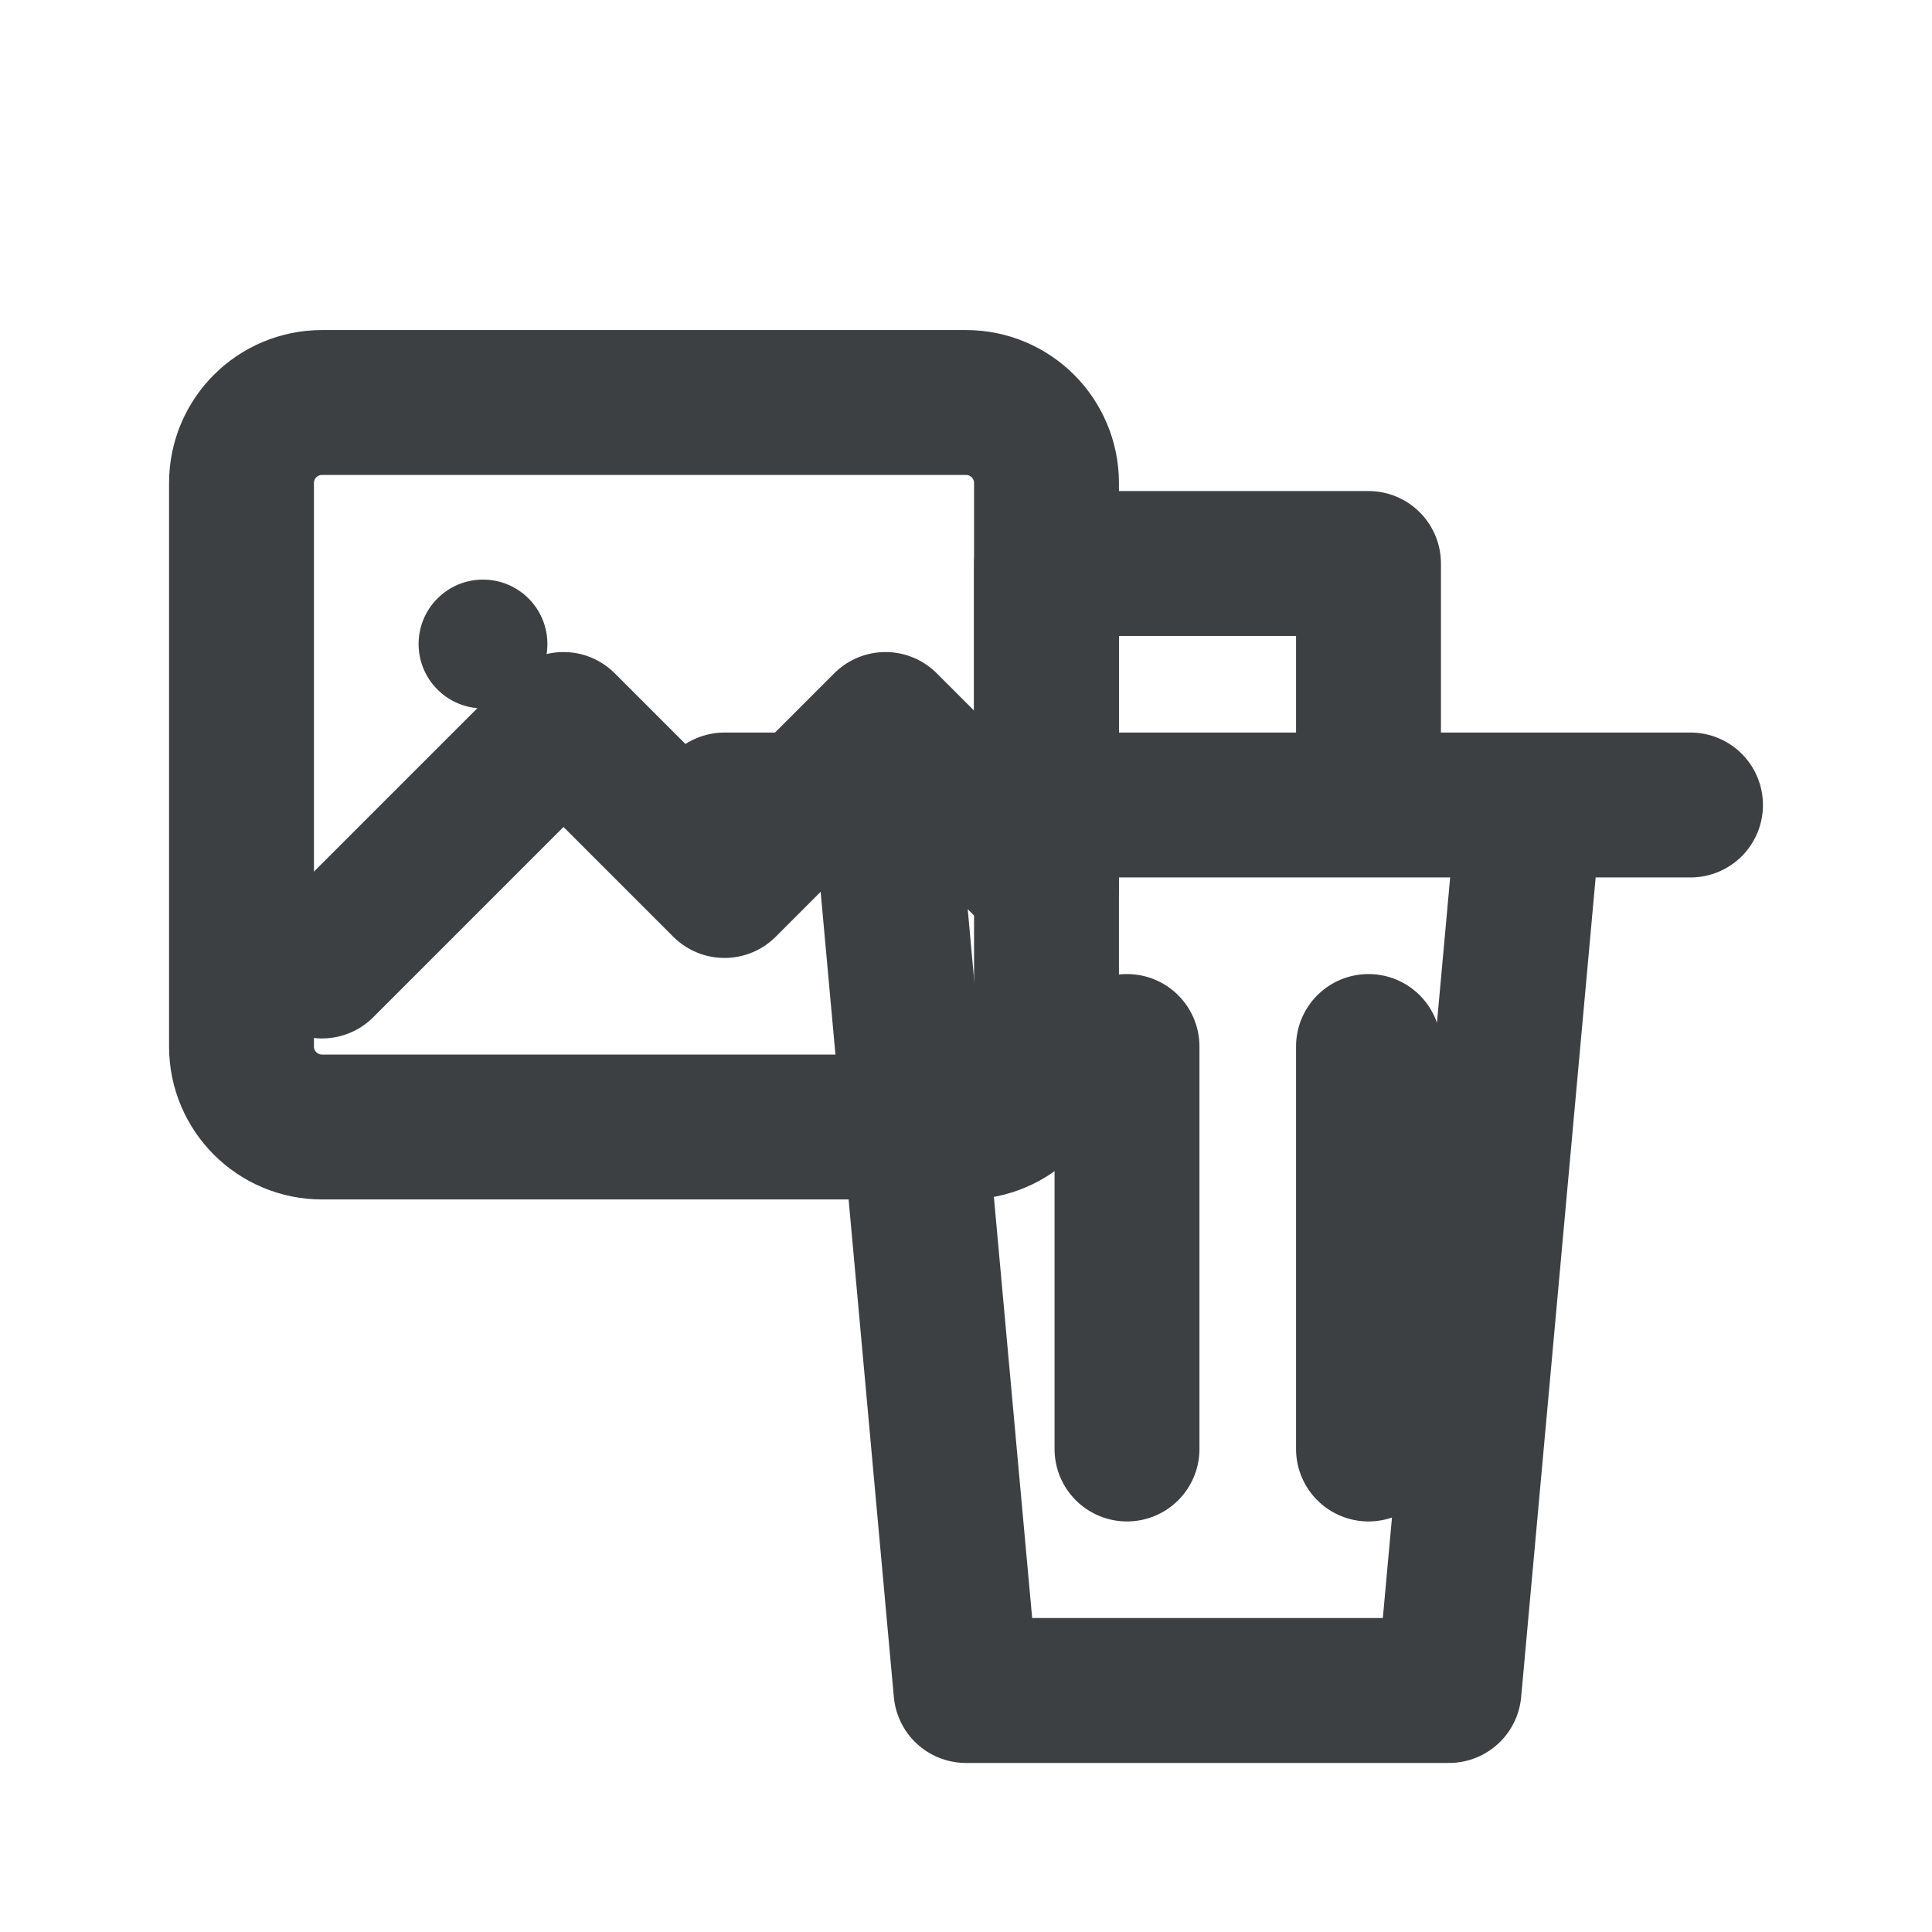
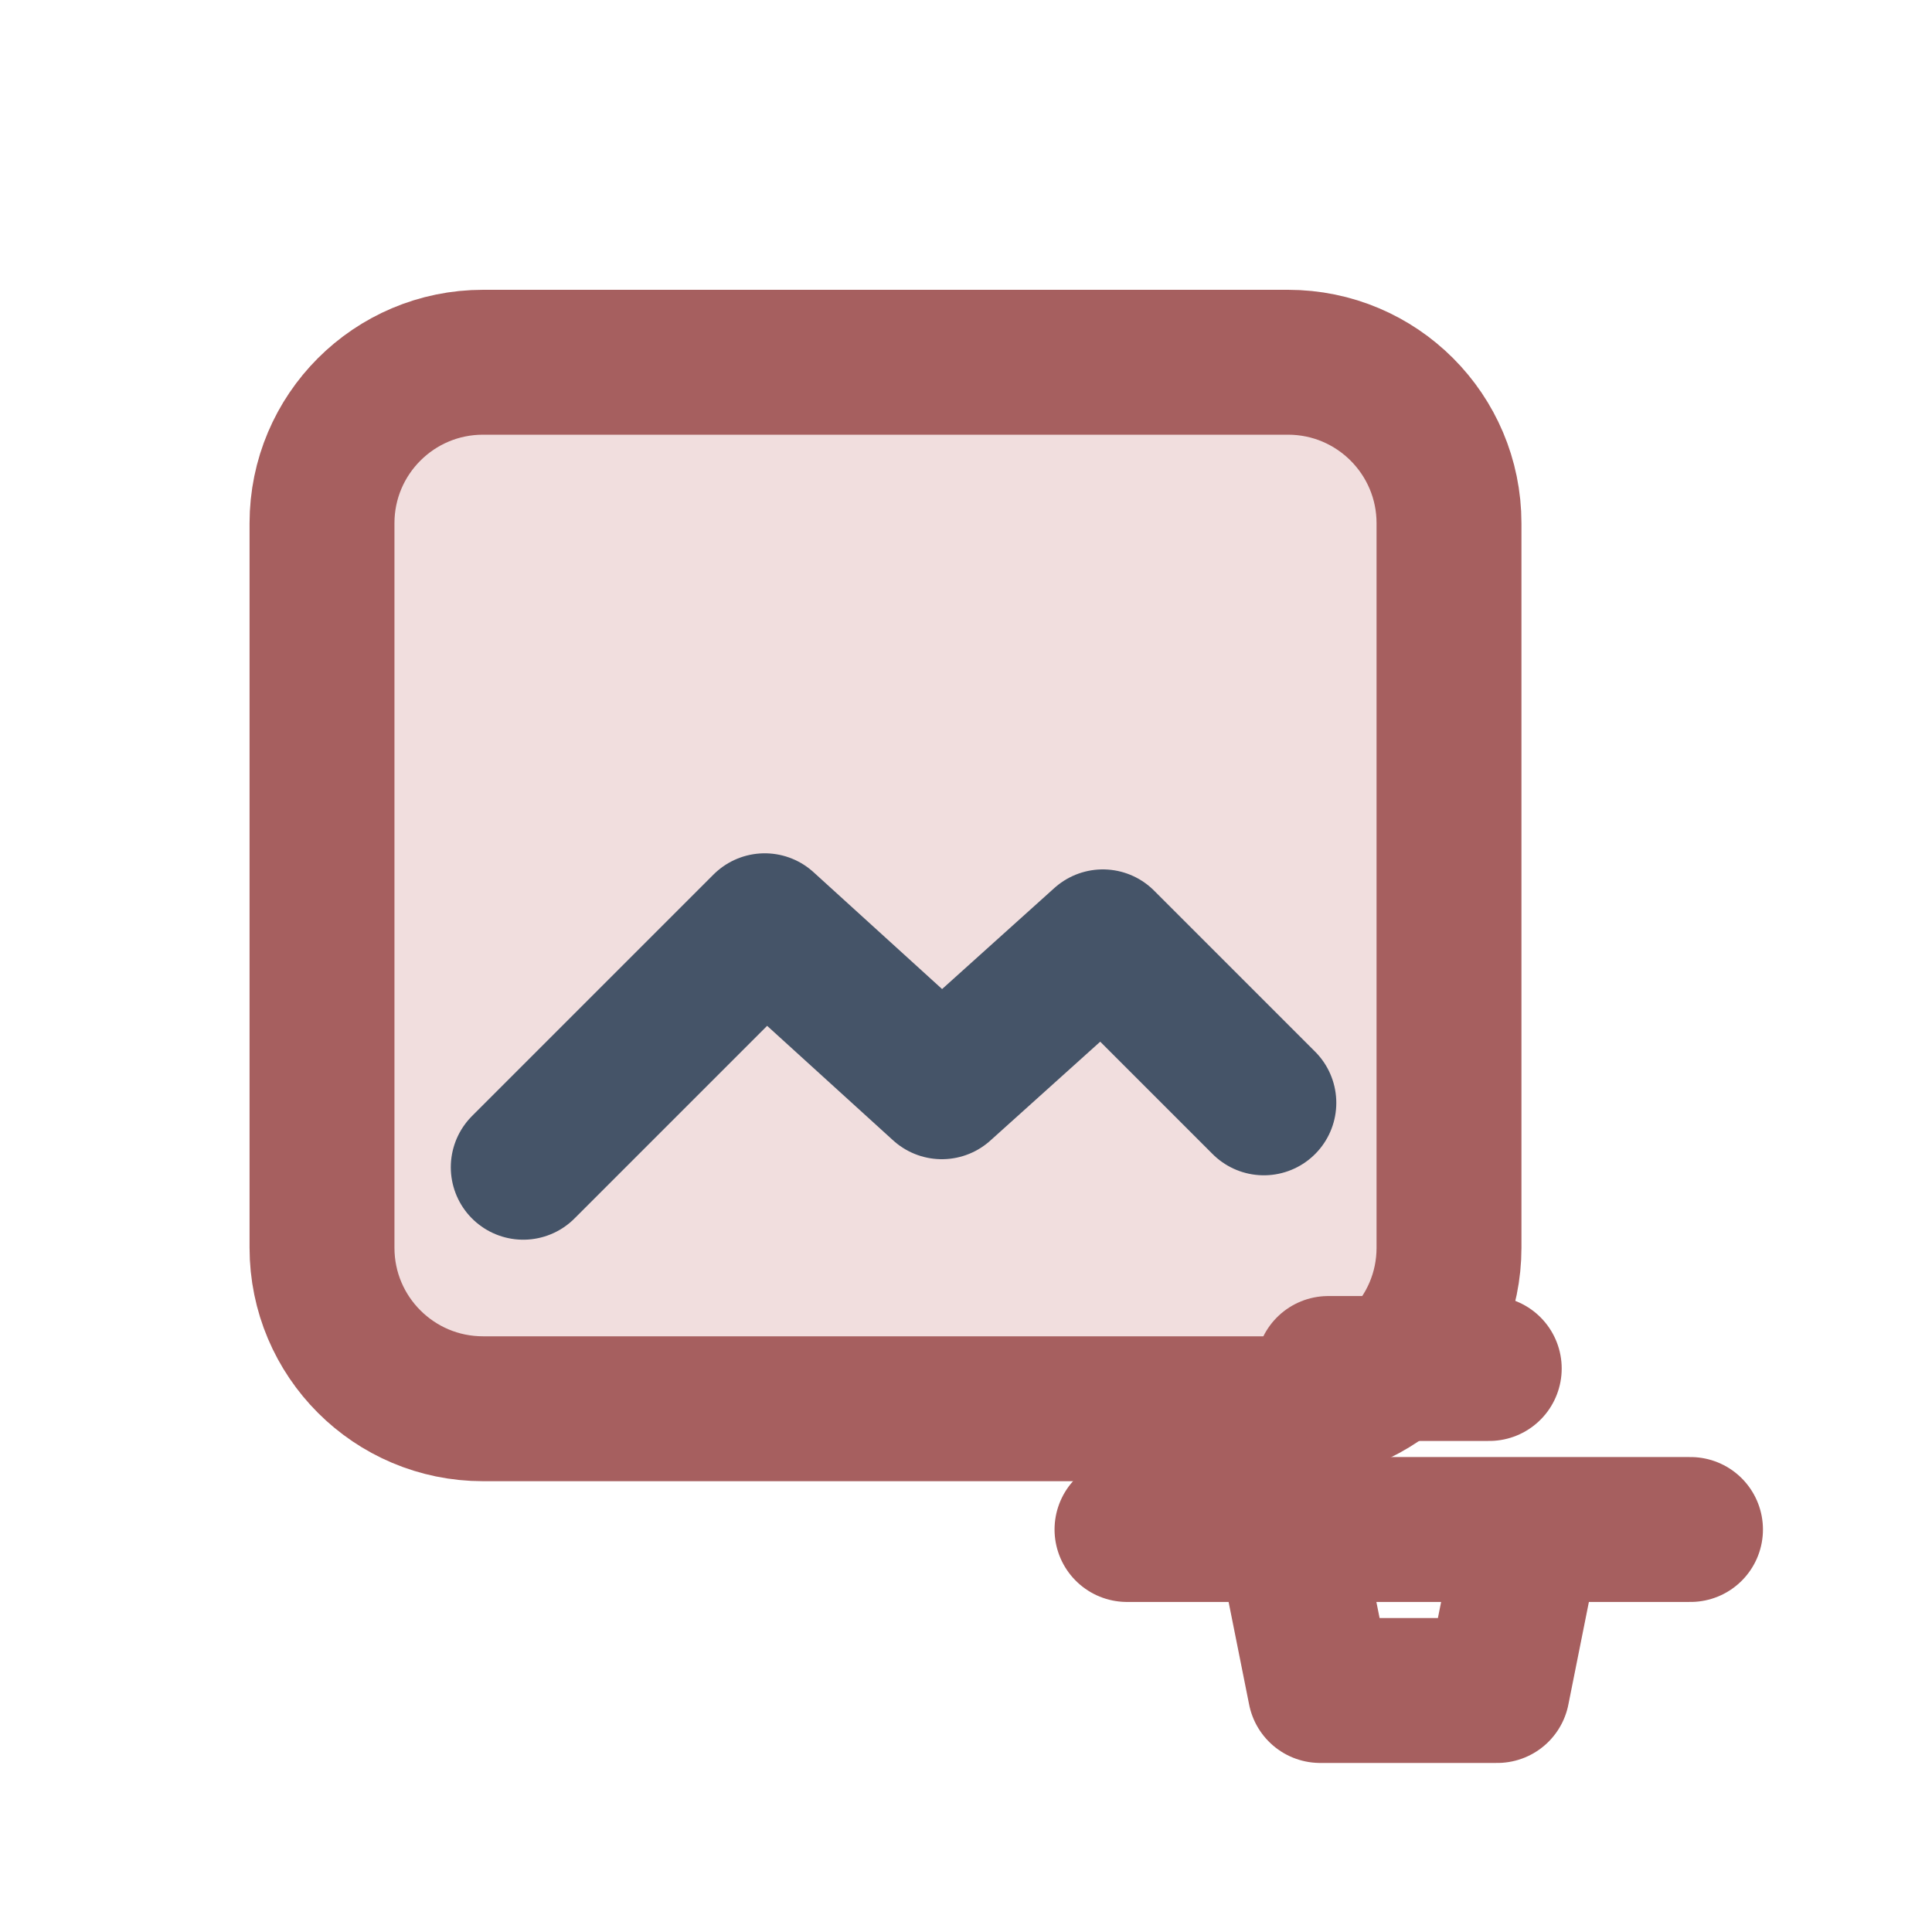
- <svg xmlns="http://www.w3.org/2000/svg" width="24" height="24" viewBox="0 0 24 24" fill="none" stroke="#3c4043" stroke-width="1.8" stroke-linecap="round" stroke-linejoin="round">
-   <rect x="3" y="5" width="10" height="9" rx="1" />
-   <circle cx="6" cy="8" r=".8" fill="#3c4043" stroke="none" />
-   <path d="M4 12l3-3 2 2 2-2 2 2M9 10h12M13 10V7h4v3M11 10l1 11h6l1-11M14 13v5M17 13v5" />
+ <svg xmlns="http://www.w3.org/2000/svg" width="24" height="24" viewBox="0 0 24 24" fill="none" stroke="#A65F5F" stroke-width="1.8" stroke-linecap="round" stroke-linejoin="round">
+   <rect x="4" y="4.5" width="14" height="13" rx="2" fill="#F1DEDE" />
+   <path d="m6.5 14.5 3-3 2.2 2 2-1.8 2 2" stroke="#455468" />
+   <path d="M14 19h7M16 19l.4 2h2.2l.4-2M16.5 17h2" />
</svg>
